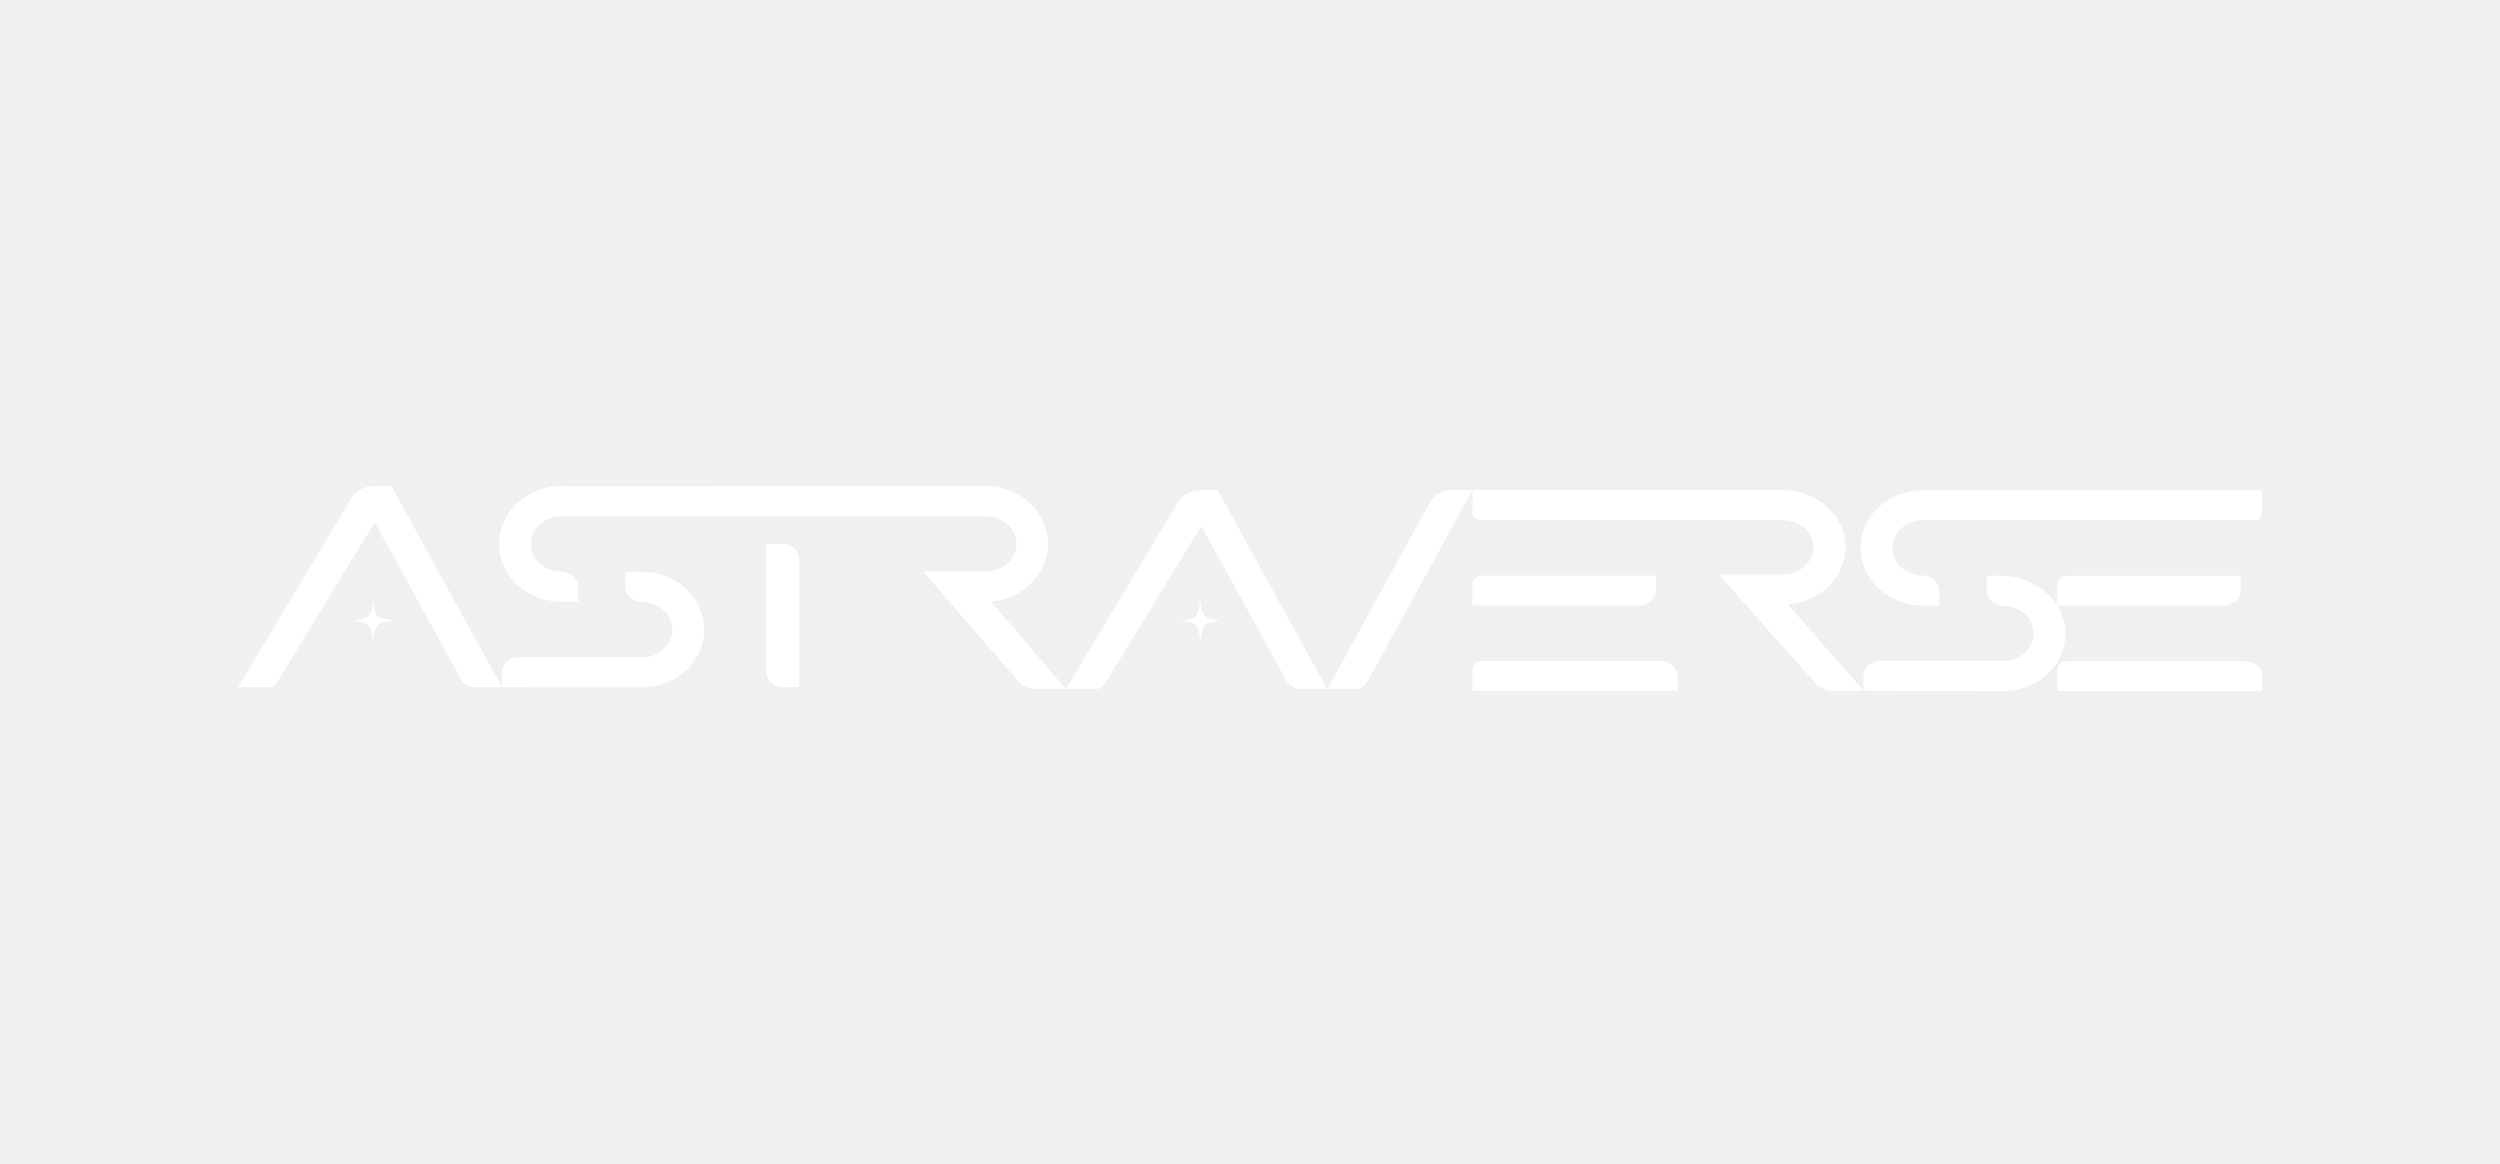
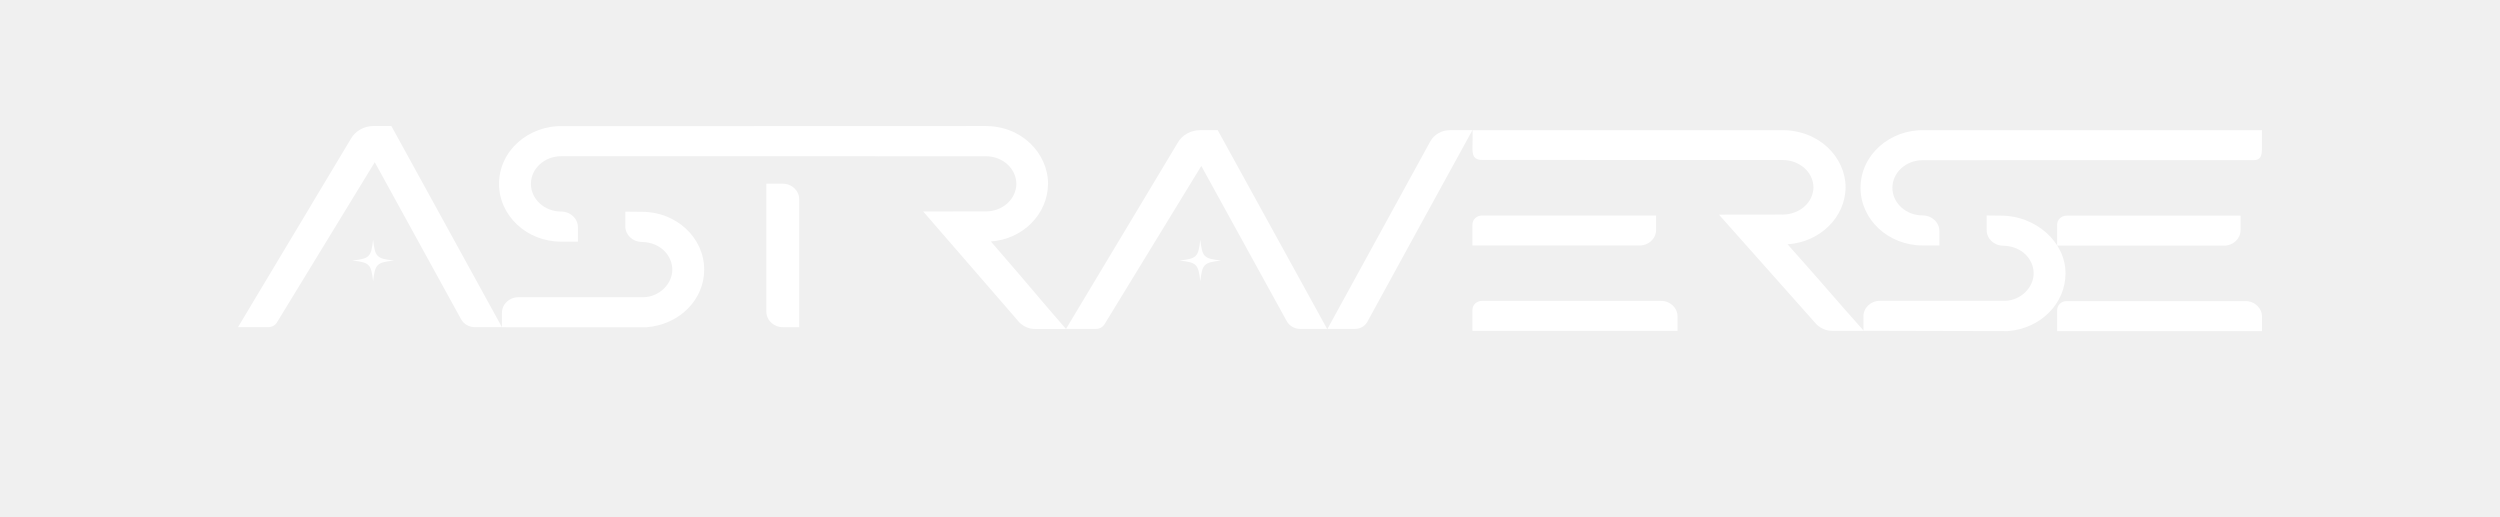
- <svg xmlns="http://www.w3.org/2000/svg" id="AstraVerse" width="3173.539" height="1476.396" viewBox="0 0 3173.539 1476.396">
+ <svg xmlns="http://www.w3.org/2000/svg" id="AstraVerse" viewBox="0 0 3173.539 656.192">
  <defs>
    <style>
      .cls-1 {
        opacity: .99;
      }

      .cls-2 {
        fill: #fff;
        stroke-width: 0px;
      }
    </style>
  </defs>
  <g id="A_V" data-name="A V" class="cls-1">
-     <path id="A" class="cls-2" d="M1391.236,874.605h-38.068c3.322-5.532,138.109-230.117,141.618-235.976,5.607-10.084,16.613-16.341,28.758-16.341h22.246c22.997,41.727,116.947,212.424,138.895,252.317h-34.135c-7.211,0-13.84-3.86-17.237-10.03-16.981-30.843-32.961-59.872-44.244-80.352l-64.115-116.488c-76.364,124.868-120.872,197.647-122.684,200.635-2.211,3.85-6.42,6.234-11.034,6.234Z" />
-     <path id="V" class="cls-2" d="M1720.049,874.605h-34.981c28.24-51.506,103.636-188.995,130.492-237.951,4.845-8.857,14.438-14.365,25.035-14.365h28.53c-.07.128-133.621,243.285-133.399,243.285-3.059,5.573-9.067,9.032-15.678,9.032Z" />
+     <path id="A" class="cls-2" d="M1391.236,417.547h-38.068c3.322-5.532,138.109-230.117,141.618-235.976,5.607-10.084,16.613-16.341,28.758-16.341h22.246c22.997,41.727,116.947,212.424,138.895,252.317h-34.135c-7.211,0-13.84-3.86-17.237-10.03-16.981-30.843-32.961-59.872-44.244-80.352l-64.115-116.488c-76.364,124.868-120.872,197.647-122.684,200.635-2.211,3.85-6.42,6.234-11.034,6.234Z" />
+     <path id="V" class="cls-2" d="M1720.049,417.547h-34.981c28.24-51.506,103.636-188.995,130.492-237.951,4.845-8.857,14.438-14.365,25.035-14.365h28.53c-.07.128-133.621,243.285-133.399,243.285-3.059,5.573-9.067,9.032-15.678,9.032Z" />
  </g>
  <g>
-     <path id="A-2" data-name="A" class="cls-2" d="M340.591,872.335h-38.471c3.357-5.599,139.573-232.869,143.119-238.797,5.667-10.204,16.789-16.537,29.062-16.537h22.482c23.241,42.226,118.186,214.964,140.367,255.334h-34.496c-7.287,0-13.987-3.906-17.42-10.15-17.161-31.212-33.31-60.588-44.713-81.312l-64.794-117.881c-77.173,126.362-122.153,200.011-123.984,203.035-2.234,3.896-6.489,6.309-11.15,6.309Z" />
-     <path id="S" class="cls-2" d="M633.474,690.472c.007-42.073,37.557-74.489,81.191-73.318l168.573.007,231.243-.097c0,10.87,11.522,38.319,0,38.319-140.59-.012-392.614-.177-402.169-.035-21.202.045-38.351,15.802-38.351,35.124,0,19.37,17.19,35.126,38.323,35.126,11.761,0,21.337,8.902,21.337,19.843v18.388h-21.337c-43.458,0-78.81-32.91-78.81-73.358ZM893.915,799.302c0,38.424-31.509,69.892-73.282,73.189-2.487.133-135.736-.029-183.438-.044v-18.399c0-10.87,9.365-19.714,20.887-19.714h159.397c19.503-.696,35.95-16.709,35.95-35.032,0-16.695-13.728-34.681-39.173-35.135-11.298-.194-20.486-9.036-20.486-19.71v-18.725l21.617.22c43.269.069,78.529,32.975,78.529,73.35Z" />
-     <path id="T" class="cls-2" d="M972.819,690.245h20.834c11.51,0,20.867,8.844,20.867,19.718v162.42h-20.832c-11.504,0-20.868-8.844-20.868-19.715v-162.424Z" />
-     <path id="R" class="cls-2" d="M1132.876,640.257c-14.865,0-24.205,16.743-24.205,2.62l40.524-22.005c.645,0,99.125-3.788,100.267-3.793,47.726-.859,80.95,35.051,80.95,73.406-.372,38.775-32.361,70.333-72.598,73.087,62.599,72.227,50.679,59.695,95.374,111.095h-39.578c-7.46,0-14.199-3.121-19.501-8.208-8.043-9.105,30.377,34.862-122.196-140.954,84.013-.07,78.601-.155,79.737-.075,21.317-.18,38.211-15.507,38.568-35.024-.357-19.516-17.243-34.843-38.568-35.024,0,0-41.134-15.127-118.774-15.127Z" />
+     <path id="A-2" data-name="A" class="cls-2" d="M340.591,415.277h-38.471c3.357-5.599,139.573-232.869,143.119-238.797,5.667-10.204,16.789-16.537,29.062-16.537h22.482c23.241,42.226,118.186,214.964,140.367,255.334h-34.496c-7.287,0-13.987-3.906-17.42-10.15-17.161-31.212-33.31-60.588-44.713-81.312l-64.794-117.881c-77.173,126.362-122.153,200.011-123.984,203.035-2.234,3.896-6.489,6.309-11.15,6.309Z" />
+     <path id="S" class="cls-2" d="M633.474,233.414c.007-42.073,37.557-74.489,81.191-73.318l168.573.007,231.243-.097c0,10.87,11.522,38.319,0,38.319-140.59-.012-392.614-.177-402.169-.035-21.202.045-38.351,15.802-38.351,35.124,0,19.37,17.19,35.126,38.323,35.126,11.761,0,21.337,8.902,21.337,19.843v18.388h-21.337c-43.458,0-78.81-32.91-78.81-73.358ZM893.915,342.244c0,38.424-31.509,69.892-73.282,73.189-2.487.133-135.736-.029-183.438-.044v-18.399c0-10.87,9.365-19.714,20.887-19.714h159.397c19.503-.696,35.95-16.709,35.95-35.032,0-16.695-13.728-34.681-39.173-35.135-11.298-.194-20.486-9.036-20.486-19.71v-18.725l21.617.22c43.269.069,78.529,32.975,78.529,73.35Z" />
+     <path id="T" class="cls-2" d="M972.819,233.187h20.834c11.51,0,20.867,8.844,20.867,19.718v162.42h-20.832c-11.504,0-20.868-8.844-20.868-19.715v-162.424Z" />
+     <path id="R" class="cls-2" d="M1132.876,183.199c-14.865,0-24.205,16.743-24.205,2.62l40.524-22.005c.645,0,99.125-3.788,100.267-3.793,47.726-.859,80.95,35.051,80.95,73.406-.372,38.775-32.361,70.333-72.598,73.087,62.599,72.227,50.679,59.695,95.374,111.095h-39.578c-7.46,0-14.199-3.121-19.501-8.208-8.043-9.105,30.377,34.862-122.196-140.954,84.013-.07,78.601-.155,79.737-.075,21.317-.18,38.211-15.507,38.568-35.024-.357-19.516-17.243-34.843-38.568-35.024,0,0-41.134-15.127-118.774-15.127Z" />
  </g>
  <g id="E_R_S_E" data-name="E R S E">
-     <path id="E" class="cls-2" d="M1879.975,632.707h245.69v10.182c0,6.02-8.962,10.917-19.98,10.917h-213.819c-6.557,0-11.891-2.952-11.891-6.58v-14.519ZM2081.394,768.677h-212.269v-26.523c0-6.346,5.408-11.51,12.045-11.51h221.087v18.358c-.008,10.85-9.365,19.675-20.863,19.675ZM2129.488,877.038h-260.363v-26.584c0-6.313,5.373-11.449,11.974-11.449h227.534c11.498,0,20.855,8.827,20.855,19.672v18.361Z" />
-     <path id="R-2" data-name="R" class="cls-2" d="M1881.681,660.091c-15.078,0-12.341-11.358-12.341-25.325v-12.463c.654,0,390.221.005,391.379,0,48.409-.849,82.109,34.663,82.109,72.593-.377,38.345-32.824,69.554-73.637,72.277,63.495,71.427,51.404,59.034,96.74,109.864h-40.144c-7.567,0-14.402-3.086-19.78-8.117-8.158-9.005,30.812,34.476-123.945-139.392,85.216-.07,79.726-.153,80.878-.074,21.622-.178,38.758-15.335,39.12-34.636-.362-19.3-17.49-34.458-39.12-34.636,0,0-302.506-.092-381.258-.092Z" />
-     <path id="S-2" data-name="S" class="cls-2" d="M2361.79,695.455c.007-41.969,37.529-74.304,81.131-73.136l428.448.007v18.341c0,10.844.643,19.696-10.871,19.696-140.486-.012-410.381-.085-419.928.056-21.186.045-38.322,15.763-38.322,35.037,0,19.322,17.178,35.039,38.295,35.039,11.752,0,21.321,8.88,21.321,19.794v18.343h-21.321c-43.426,0-78.751-32.829-78.751-73.176ZM2622.002,803.978c0,38.329-31.442,70.107-73.183,73.395-2.485.132-135.679-.416-183.346-.432v-18.354c0-10.844,9.358-19.665,20.872-19.665h159.278c19.488-.694,35.923-16.667,35.923-34.945,0-16.653-13.718-34.595-39.144-35.048-11.29-.193-20.471-9.014-20.471-19.661v-18.679l18.482.196c43.237.069,81.59,32.917,81.59,73.192Z" />
-     <path id="E-2" data-name="E" class="cls-2" d="M2611.345,633.25l256.254-.015v7.445c0,4.402-9.347,7.983-20.839,7.983l-223.012-.016c-6.839,0-12.404-2.142-12.404-4.795v-10.602ZM2823.378,768.869h-212.033v-26.558c0-6.354,5.402-11.525,12.031-11.525h220.841v18.382c-.008,10.864-9.355,19.701-20.839,19.701ZM2871.419,877.374h-260.073v-26.619c0-6.321,5.367-11.464,11.96-11.464h227.281c11.485,0,20.832,8.838,20.832,19.698v18.385Z" />
+     <path id="E" class="cls-2" d="M1879.975,175.649h245.69v10.182c0,6.02-8.962,10.917-19.98,10.917h-213.819c-6.557,0-11.891-2.952-11.891-6.58v-14.519ZM2081.394,311.619h-212.269v-26.523c0-6.346,5.408-11.51,12.045-11.51h221.087v18.358c-.008,10.85-9.365,19.675-20.863,19.675ZM2129.488,419.98h-260.363v-26.584c0-6.313,5.373-11.449,11.974-11.449h227.534c11.498,0,20.855,8.827,20.855,19.672v18.361Z" />
+     <path id="R-2" data-name="R" class="cls-2" d="M1881.681,203.033c-15.078,0-12.341-11.358-12.341-25.325v-12.463c.654,0,390.221.005,391.379,0,48.409-.849,82.109,34.663,82.109,72.593-.377,38.345-32.824,69.554-73.637,72.277,63.495,71.427,51.404,59.034,96.74,109.864h-40.144c-7.567,0-14.402-3.086-19.78-8.117-8.158-9.005,30.812,34.476-123.945-139.392,85.216-.07,79.726-.153,80.878-.074,21.622-.178,38.758-15.335,39.12-34.636-.362-19.3-17.49-34.458-39.12-34.636,0,0-302.506-.092-381.258-.092Z" />
+     <path id="S-2" data-name="S" class="cls-2" d="M2361.79,238.398c.007-41.969,37.529-74.304,81.131-73.136l428.448.007v18.341c0,10.844.643,19.696-10.871,19.696-140.486-.012-410.381-.085-419.928.056-21.186.045-38.322,15.763-38.322,35.037,0,19.322,17.178,35.039,38.295,35.039,11.752,0,21.321,8.88,21.321,19.794v18.343h-21.321c-43.426,0-78.751-32.829-78.751-73.176ZM2622.002,346.92c0,38.329-31.442,70.107-73.183,73.395-2.485.132-135.679-.416-183.346-.432v-18.354c0-10.844,9.358-19.665,20.872-19.665h159.278c19.488-.694,35.923-16.667,35.923-34.945,0-16.653-13.718-34.595-39.144-35.048-11.29-.193-20.471-9.014-20.471-19.661v-18.679l18.482.196c43.237.069,81.59,32.917,81.59,73.192Z" />
+     <path id="E-2" data-name="E" class="cls-2" d="M2611.345,176.192l256.254-.015v7.445c0,4.402-9.347,7.983-20.839,7.983l-223.012-.016c-6.839,0-12.404-2.142-12.404-4.795v-10.602ZM2823.378,311.812h-212.033v-26.558c0-6.354,5.402-11.525,12.031-11.525h220.841v18.382c-.008,10.864-9.355,19.701-20.839,19.701ZM2871.419,420.316h-260.073v-26.619c0-6.321,5.367-11.464,11.96-11.464h227.281c11.485,0,20.832,8.838,20.832,19.698v18.385Z" />
  </g>
-   <path class="cls-2" d="M1550.103,787.79c-21.947,2.475-23.954,4.482-26.429,26.429-2.475-21.947-4.482-23.954-26.429-26.429,21.947-2.475,23.954-4.482,26.429-26.429,2.475,21.947,4.482,23.953,26.429,26.429Z" />
-   <path class="cls-2" d="M500.063,787.79c-21.947,2.475-23.954,4.482-26.429,26.429-2.475-21.947-4.482-23.954-26.429-26.429,21.947-2.475,23.954-4.482,26.429-26.429,2.475,21.947,4.482,23.953,26.429,26.429Z" />
-   <rect class="cls-2" x="1114.48" y="617.064" width="137.17" height="38.319" />
+   <path class="cls-2" d="M1550.103,330.732c-21.947,2.475-23.954,4.482-26.429,26.429-2.475-21.947-4.482-23.954-26.429-26.429,21.947-2.475,23.954-4.482,26.429-26.429,2.475,21.947,4.482,23.953,26.429,26.429Z" />
+   <path class="cls-2" d="M500.063,330.732c-21.947,2.475-23.954,4.482-26.429,26.429-2.475-21.947-4.482-23.954-26.429-26.429,21.947-2.475,23.954-4.482,26.429-26.429,2.475,21.947,4.482,23.953,26.429,26.429Z" />
+   <rect class="cls-2" x="1114.48" y="160.006" width="137.17" height="38.319" />
</svg>
